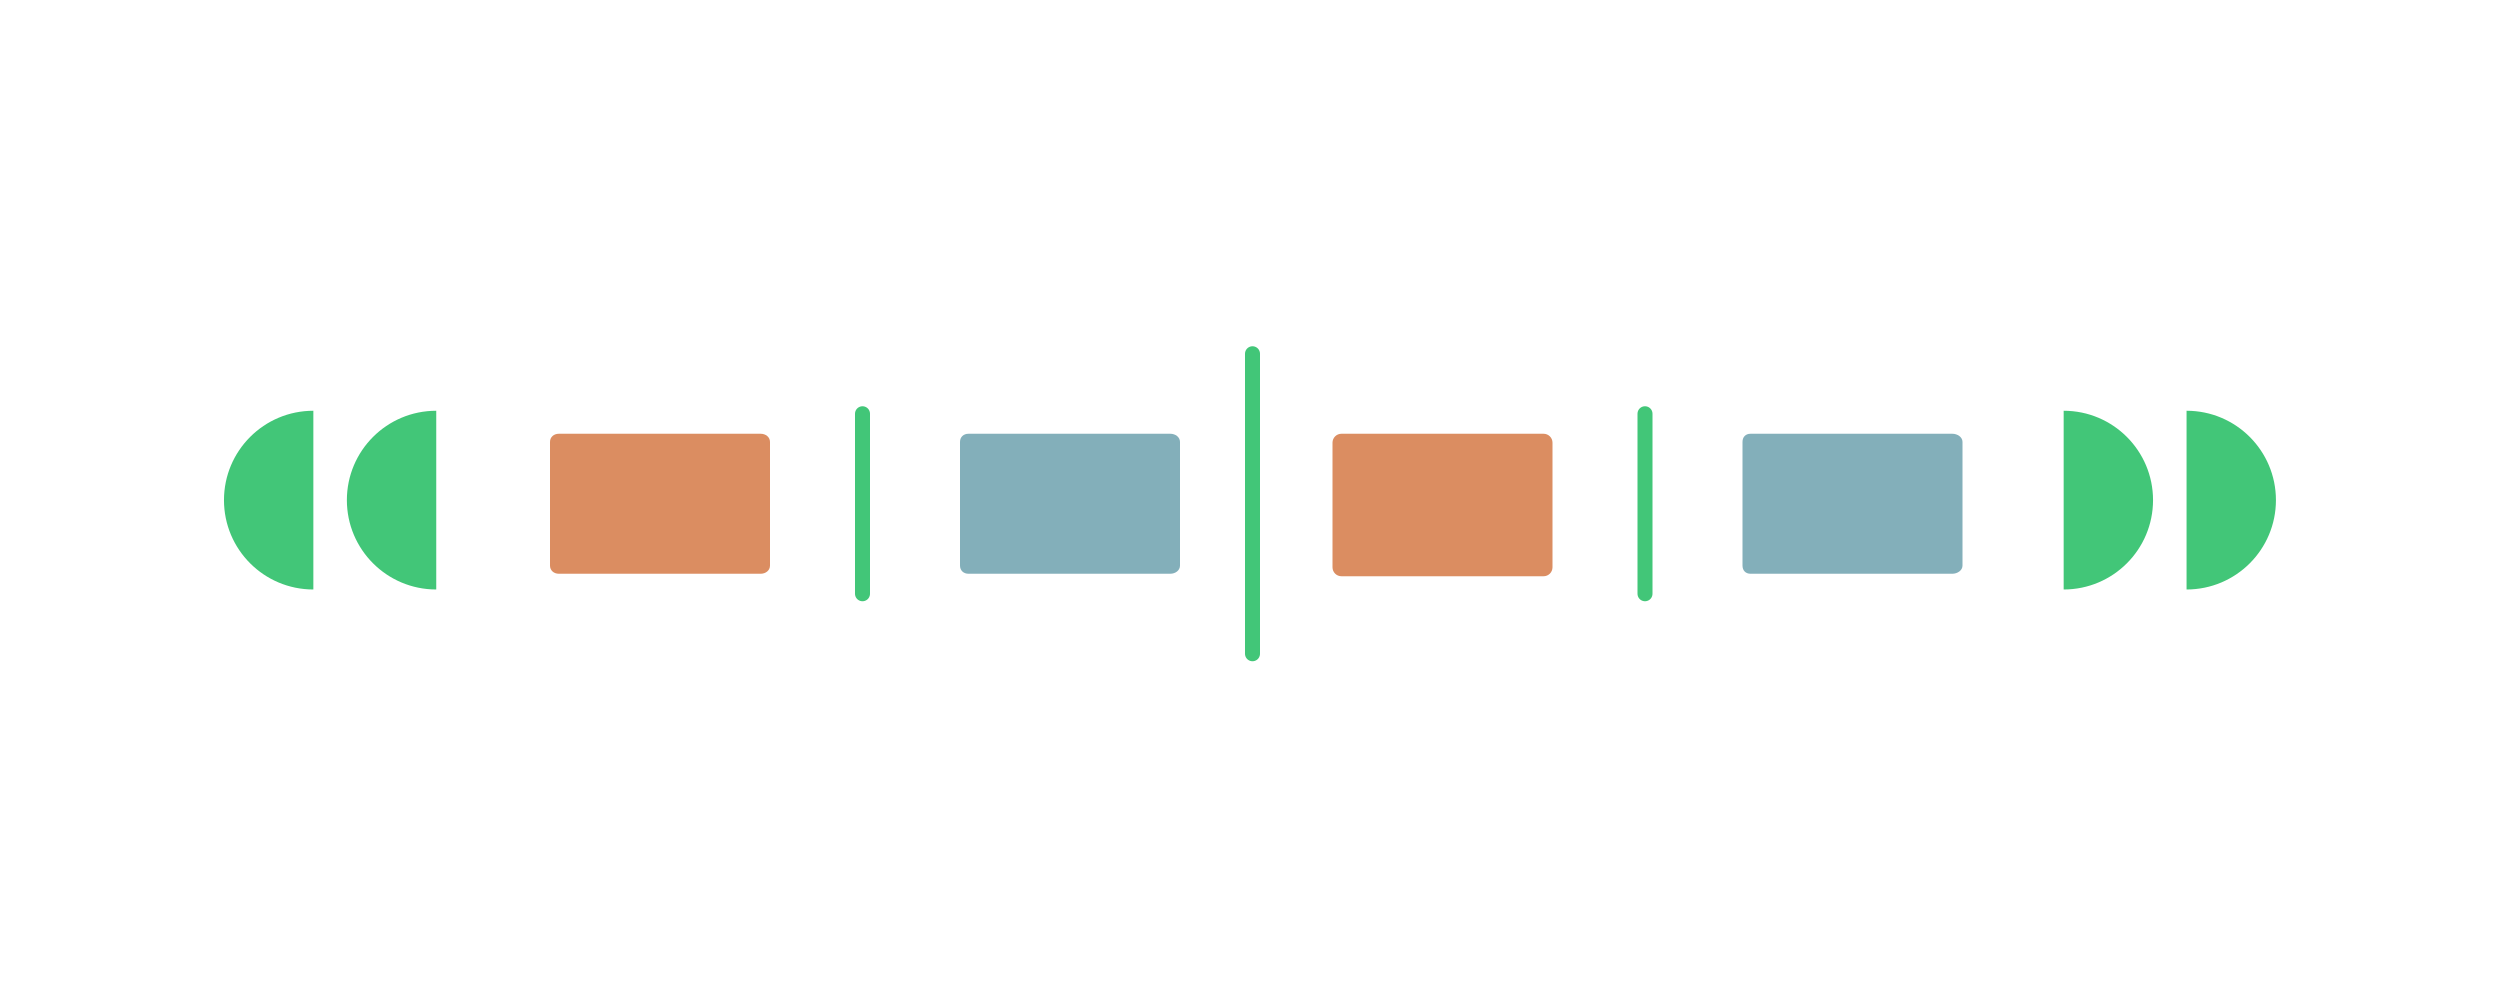
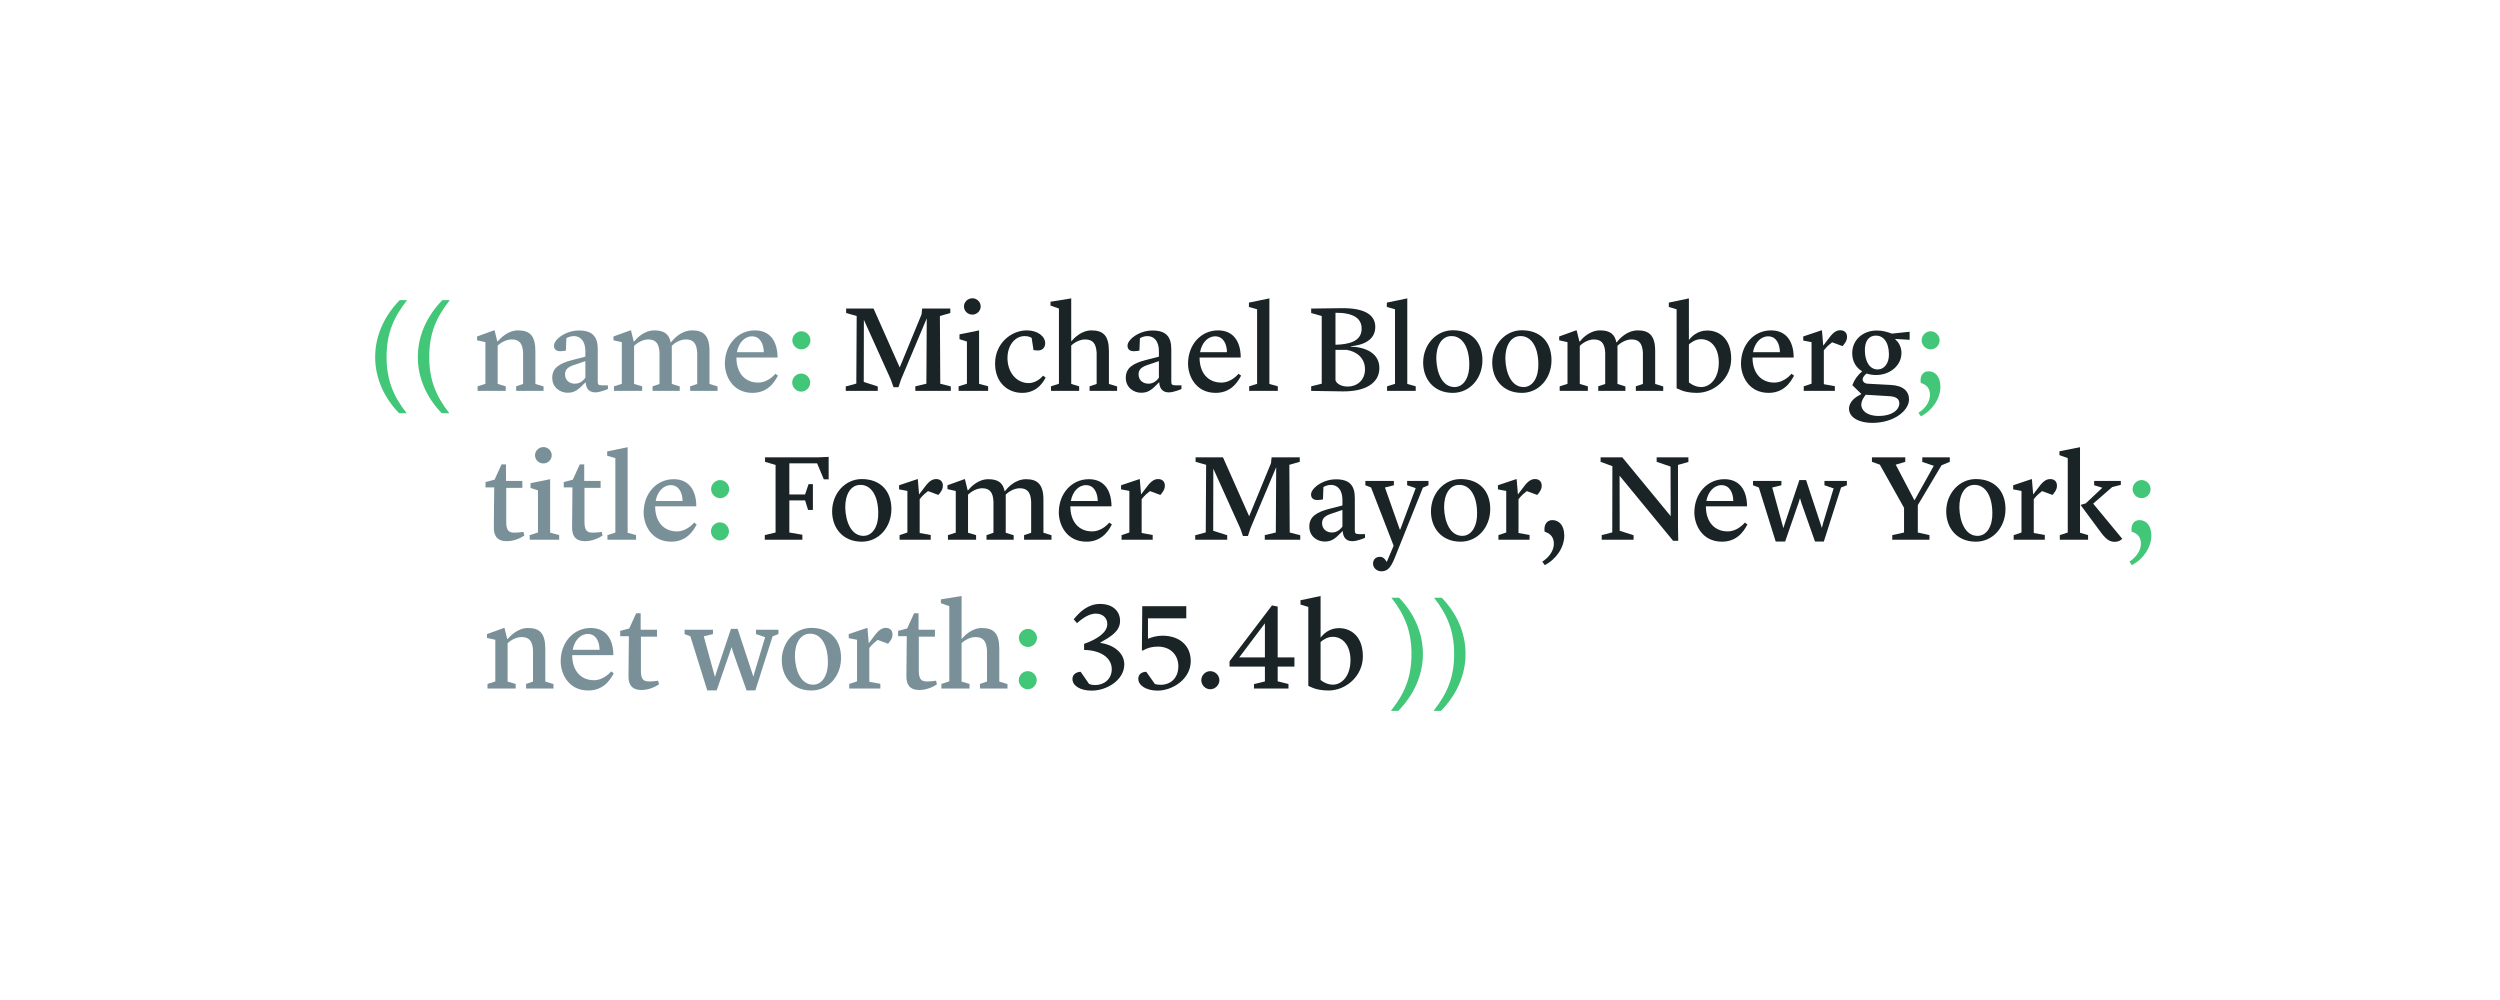
<svg xmlns="http://www.w3.org/2000/svg" version="1.1" id="Layer_1" x="0px" y="0px" width="1000px" height="400px" viewBox="0 0 1000 400" enable-background="new 0 0 1000 400" xml:space="preserve">
-   <path fill="#42C678" d="M125.341,235.799c-19.745,0-35.75-16.006-35.75-35.749s16.005-35.75,35.75-35.75" />
-   <path fill="#42C678" d="M174.499,235.799c-19.745,0-35.75-16.006-35.75-35.749s16.004-35.75,35.75-35.75" />
-   <path fill="#42C678" d="M874.623,164.3c19.745,0,35.75,16.007,35.75,35.75s-16.005,35.749-35.75,35.749" />
-   <path fill="#42C678" d="M825.466,164.3c19.744,0,35.749,16.007,35.749,35.75s-16.005,35.749-35.749,35.749" />
-   <path fill="#DB8D61" d="M308,226.228c0,1.976-1.753,3.272-3.727,3.272h-80.739c-1.974,0-3.534-1.297-3.534-3.272v-49.455  c0-1.976,1.56-3.272,3.534-3.272h80.739c1.974,0,3.727,1.297,3.727,3.272V226.228z" />
-   <path fill="#83AFBA" d="M472,226.228c0,1.976-1.894,3.272-3.868,3.272h-80.739c-1.974,0-3.393-1.297-3.393-3.272v-49.455  c0-1.976,1.418-3.272,3.393-3.272h80.739c1.974,0,3.868,1.297,3.868,3.272V226.228z" />
-   <line fill="none" stroke="#42C678" stroke-width="6" stroke-linecap="round" stroke-miterlimit="10" x1="345" y1="165.5" x2="345" y2="237.5" />
-   <path fill="#DB8D61" d="M621,226.925c0,1.975-1.601,3.575-3.574,3.575h-80.852c-1.974,0-3.574-1.601-3.574-3.575v-49.85  c0-1.975,1.601-3.575,3.574-3.575h80.852c1.974,0,3.574,1.601,3.574,3.575V226.925z" />
-   <path fill="#83AFBA" d="M785,226.228c0,1.976-2.073,3.272-4.047,3.272h-80.739c-1.975,0-3.214-1.297-3.214-3.272v-49.455  c0-1.976,1.239-3.272,3.214-3.272h80.739c1.974,0,4.047,1.297,4.047,3.272V226.228z" />
-   <line fill="none" stroke="#42C678" stroke-width="6" stroke-linecap="round" stroke-miterlimit="10" x1="658" y1="165.5" x2="658" y2="237.5" />
-   <line fill="none" stroke="#42C678" stroke-width="6" stroke-linecap="round" stroke-miterlimit="10" x1="501" y1="141.5" x2="501" y2="261.5" />
+   <g>
+     <path fill="#42C678" d="M159.638,165.288c-5.854-6.052-9.573-13.791-9.573-22.472c0-8.879,3.918-16.716,9.821-22.768h2.977   c-5.457,6.895-8.234,13.294-8.234,22.768c0,9.028,2.628,15.576,8.036,22.472H159.638z" />
+     <path fill="#42C678" d="M176.702,165.288c-5.854-6.052-9.574-13.791-9.574-22.472c0-8.879,3.918-16.716,9.822-22.768h2.976   c-5.457,6.895-8.234,13.294-8.234,22.768c0,9.028,2.628,15.576,8.036,22.472H176.702z" />
+     <path fill="#799099" d="M191.036,154.523l3.125-0.993v-16.667l-3.323-0.745v-1.538l6.746-2.43h0.248l1.091,4.464h0.099   c0.992-1.141,4.068-4.464,8.135-4.464c4.762,0,6.994,2.083,6.994,8.333v13.095l3.274,0.992v1.786h-10.962v-1.835l2.777-0.943   v-12.401c-0.149-3.472-1.289-5.406-4.563-5.406c-2.729,0-5.11,1.934-5.605,2.48v15.327l3.224,0.943v1.835h-11.26V154.523z" />
+     <path fill="#799099" d="M220.897,151.101c0-3.969,2.927-5.754,7.987-7.094l5.258-1.339v-2.43c-0.049-3.72-1.885-5.804-4.613-5.804   c-1.339,0-2.58,0.596-2.976,0.844l-0.199,4.96c-0.099,0.049-1.339,0.248-2.232,0.248c-1.637,0-2.529-0.793-2.529-2.232   c0-2.431,4.613-6.052,9.97-6.052c5.358,0,7.54,2.381,7.54,7.491v12.996c0,1.091,0.297,1.438,1.736,1.438h2.331v1.488   c0,0-3.025,1.339-5.06,1.339c-2.678,0-3.72-1.786-3.819-3.968h-0.149c-2.58,2.529-3.87,4.117-7.094,4.117   C224.171,157.102,220.897,155.118,220.897,151.101z M234.142,151.101v-6.647l-4.266,1.438c-2.48,0.794-3.869,1.787-3.869,3.82   c0,2.48,1.885,3.77,3.968,3.77C232.158,153.481,233.546,151.943,234.142,151.101z" />
+     <path fill="#799099" d="M276.057,154.523l2.828-0.943V141.13c-0.198-3.373-1.24-5.357-4.514-5.357c-2.58,0-4.812,1.686-5.654,2.53   v15.278l3.175,0.992v1.786h-10.863v-1.835l2.777-0.943V141.13c-0.148-3.373-1.239-5.357-4.513-5.357   c-2.778,0-5.209,2.083-5.655,2.58v15.228l3.225,0.943v1.835H245.6v-1.835l3.125-0.993v-16.667l-3.323-0.745v-1.538l6.746-2.43   h0.248l1.092,4.464h0.148c0.993-1.24,3.919-4.464,8.135-4.464c4.117,0,5.903,1.687,6.498,4.812h0.099   c0.844-1.091,3.919-4.812,8.483-4.812c4.315,0,6.944,1.835,6.944,8.185v13.244l3.225,0.992v1.786h-10.963V154.523z" />
+     <path fill="#799099" d="M289.945,145.495c0-7.689,5.208-13.343,12.005-13.343c5.853,0,9.027,4.067,9.077,10.863h-16.468   c0,6.35,3.571,10.02,8.681,10.02c4.167,0,6.896-3.522,6.896-3.522l1.041,0.744c-0.396,0.446-2.827,6.895-10.119,6.895   C292.773,157.152,289.945,150.059,289.945,145.495z M294.757,140.882h10.765c-0.05-3.323-1.488-6.35-4.712-6.35   C297.783,134.532,295.402,137.211,294.757,140.882z" />
+     <path fill="#42C678" d="M316.88,153.035c0-1.984,1.637-3.621,3.571-3.621c1.985,0,3.622,1.637,3.622,3.621   c0,1.934-1.637,3.621-3.622,3.621C318.517,156.656,316.88,154.969,316.88,153.035z M316.929,136.12   c0-1.934,1.687-3.621,3.621-3.621c1.985,0,3.622,1.687,3.622,3.621c0,1.984-1.637,3.622-3.622,3.622   C318.616,139.741,316.929,138.104,316.929,136.12z" />
+     <path fill="#1A2326" d="M338.308,154.573l4.217-1.141l0.148-27.034l-4.216-1.19v-1.786h10.962l10.467,23.562l8.73-21.23   l0.249-2.332h11.26v1.786l-4.167,1.19l0.149,27.084l4.216,1.091v1.786h-14.187v-1.835l4.415-1.042l0.149-26.141l-10.269,24.405   l-1.041,3.125h-1.985l-1.091-3.075l-10.764-23.86l-0.05,24.852l5.605,1.786v1.786h-12.798V154.573z" />
+     <path fill="#1A2326" d="M383.448,154.523l3.324-1.042v-16.865l-2.977-0.943v-1.934l7.837-1.587v21.379l3.621,0.993v1.835h-11.806   V154.523z M385.581,122.578c0-1.786,1.538-3.273,3.373-3.273c1.787,0,3.324,1.488,3.324,3.273s-1.538,3.274-3.324,3.274   C387.069,125.852,385.581,124.364,385.581,122.578z" />
+     <path fill="#1A2326" d="M398.031,145.445c0-8.185,6.498-13.293,12.699-13.293c4.266,0,7.341,2.331,7.341,5.159   c0,1.587-0.992,2.877-2.828,2.877c-0.992,0-1.835-0.148-1.835-0.148l-0.745-4.861c-0.099-0.099-1.041-0.745-2.777-0.745   c-4.068,0-6.895,3.919-6.895,8.78c0,5.704,3.571,10.02,8.482,10.02c3.472,0,5.754-2.977,5.754-2.977l1.042,0.794   c-0.446,0.645-2.778,6.101-9.375,6.101C402.991,157.152,398.031,152.936,398.031,145.445z" />
+     <path fill="#1A2326" d="M435.829,154.523l2.827-0.943v-12.401c-0.199-3.472-1.29-5.406-4.613-5.406   c-2.629,0-4.96,1.835-5.556,2.431v15.377l3.175,0.943v1.835h-11.26v-1.835l3.175-1.042v-30.061l-3.373-1.19v-1.537l8.284-1.339   v17.213c0.993-1.191,4.018-4.415,8.085-4.415c4.712,0,6.994,2.083,6.994,8.333v13.095l3.274,0.992v1.786h-11.012V154.523z" />
+     <path fill="#1A2326" d="M450.312,151.101c0-3.969,2.927-5.754,7.987-7.094l5.258-1.339v-2.43c-0.049-3.72-1.885-5.804-4.613-5.804   c-1.339,0-2.58,0.596-2.976,0.844l-0.198,4.96c-0.099,0.049-1.339,0.248-2.233,0.248c-1.637,0-2.529-0.793-2.529-2.232   c0-2.431,4.613-6.052,9.97-6.052c5.358,0,7.54,2.381,7.54,7.491v12.996c0,1.091,0.297,1.438,1.736,1.438h2.331v1.488   c0,0-3.025,1.339-5.059,1.339c-2.678,0-3.72-1.786-3.819-3.968h-0.149c-2.58,2.529-3.869,4.117-7.094,4.117   C453.586,157.102,450.312,155.118,450.312,151.101z M463.557,151.101v-6.647l-4.266,1.438c-2.48,0.794-3.869,1.787-3.869,3.82   c0,2.48,1.885,3.77,3.968,3.77C461.573,153.481,462.961,151.943,463.557,151.101z" />
+     <path fill="#1A2326" d="M475.213,145.495c0-7.689,5.208-13.343,12.004-13.343c5.853,0,9.028,4.067,9.077,10.863h-16.468   c0,6.35,3.571,10.02,8.681,10.02c4.167,0,6.895-3.522,6.895-3.522l1.042,0.744c-0.397,0.446-2.827,6.895-10.119,6.895   C478.041,157.152,475.213,150.059,475.213,145.495z M480.025,140.882h10.764c-0.049-3.323-1.488-6.35-4.712-6.35   C483.051,134.532,480.67,137.211,480.025,140.882z" />
+     <path fill="#1A2326" d="M499.667,154.523l3.174-0.993v-29.812l-3.273-0.942v-1.736l8.185-1.687v34.227l3.374,0.943v1.835h-11.459   V154.523z" />
+     <path fill="#1A2326" d="M524.47,154.523l4.217-1.042v-27.084l-4.217-1.19v-1.786l12.203-0.148c8.828-0.099,13.441,2.48,13.441,7.49   c0,5.208-4.713,7.292-9.821,7.738v0.149c6.052,0.198,11.458,2.679,11.458,8.581c0,6.002-5.604,9.425-14.682,9.326l-12.6-0.198   V154.523z M534.192,137.905c4.91-0.148,10.466-1.091,10.466-6.448c0-4.315-3.621-6.399-10.466-6.35V137.905z M534.192,139.94   v12.202c0.544,1.438,2.381,2.48,4.959,2.48c3.424,0,6.846-2.332,6.846-6.895c0-4.415-3.125-7.044-7.291-7.788H534.192z" />
+     <path fill="#1A2326" d="M554.826,154.523l3.175-0.993v-29.812l-3.273-0.942v-1.736l8.185-1.687v34.227l3.374,0.943v1.835h-11.46   V154.523z" />
+     <path fill="#1A2326" d="M569.263,145.049c0-7.193,5.208-12.947,11.855-12.947c7.241,0,11.854,4.514,11.854,12.004   c0,7.292-5.061,13.046-11.854,13.046C573.379,157.152,569.263,151.497,569.263,145.049z M581.862,154.821   c3.77-0.05,6.001-4.118,5.852-9.326c-0.099-7.043-3.024-11.161-7.241-11.062c-3.869,0.05-6.052,4.019-5.953,9.177   C574.669,149.116,576.901,154.87,581.862,154.821z" />
+     <path fill="#1A2326" d="M596.891,145.049c0-7.193,5.208-12.947,11.854-12.947c7.242,0,11.855,4.514,11.855,12.004   c0,7.292-5.061,13.046-11.855,13.046C601.007,157.152,596.891,151.497,596.891,145.049z M609.49,154.821   c3.77-0.05,6.001-4.118,5.852-9.326c-0.099-7.043-3.025-11.161-7.241-11.062c-3.869,0.05-6.052,4.019-5.953,9.177   C602.297,149.116,604.529,154.87,609.49,154.821z" />
+     <path fill="#1A2326" d="M654.332,154.523l2.827-0.943V141.13c-0.198-3.373-1.24-5.357-4.515-5.357c-2.579,0-4.812,1.686-5.655,2.53   v15.278l3.175,0.992v1.786h-10.863v-1.835l2.778-0.943V141.13c-0.148-3.373-1.24-5.357-4.515-5.357   c-2.777,0-5.208,2.083-5.653,2.58v15.228l3.224,0.943v1.835h-11.261v-1.835l3.125-0.993v-16.667l-3.323-0.745v-1.538l6.746-2.43   h0.249l1.091,4.464h0.149c0.991-1.24,3.917-4.464,8.134-4.464c4.118,0,5.902,1.687,6.499,4.812h0.1   c0.842-1.091,3.917-4.812,8.481-4.812c4.316,0,6.944,1.835,6.944,8.185v13.244l3.226,0.992v1.786h-10.963V154.523z" />
+     <path fill="#1A2326" d="M672.486,156.11l-1.836-0.794v-31.598l-3.124-0.942v-1.736l8.035-1.687v16.667   c0.993-1.339,3.373-3.819,7.343-3.819c4.712,0,9.572,3.175,9.572,11.31c0,7.788-6.695,13.641-13.74,13.641   C676.009,157.152,673.776,156.656,672.486,156.11z M675.562,137.757v15.179c0,0,2.084,1.885,4.911,1.885   c3.522,0,7.045-3.373,7.045-9.822c0-5.705-2.928-9.326-7.145-9.326C678.191,135.673,676.405,137.013,675.562,137.757z" />
+     <path fill="#1A2326" d="M696.395,145.495c0-7.689,5.208-13.343,12.004-13.343c5.854,0,9.028,4.067,9.077,10.863h-16.468   c0,6.35,3.571,10.02,8.681,10.02c4.167,0,6.896-3.522,6.896-3.522l1.041,0.744c-0.396,0.446-2.828,6.895-10.118,6.895   C699.222,157.152,696.395,150.059,696.395,145.495z M701.206,140.882h10.765c-0.051-3.323-1.489-6.35-4.713-6.35   C704.232,134.532,701.852,137.211,701.206,140.882z" />
+     <path fill="#1A2326" d="M721.494,154.523l3.124-1.042v-16.617l-3.322-0.646v-1.637l7.242-2.43h0.248l0.496,6.002h0.099l1.389-1.836   c2.184-3.076,3.522-4.216,5.357-4.216c1.736,0,2.729,1.091,2.68,2.728c0,1.587-1.092,2.778-1.787,3.622l-4.166-1.538   c-0.942,0.744-2.084,1.637-3.322,3.224v13.542l4.413,0.794v1.885h-12.45V154.523z" />
+     <path fill="#1A2326" d="M758.151,135.574l-0.05,0.149c1.191,1.042,2.48,2.828,2.48,5.456c0,5.259-4.862,8.83-10.119,8.83   c-1.34,0-2.63-0.198-3.82-0.595c-0.991,0.744-1.586,1.637-1.586,2.381c0,0.794,0.742,1.637,2.033,1.687l9.176,0.496   c5.109,0.249,7.342,2.58,7.342,5.804c0,4.267-5.704,9.375-14.781,9.375c-5.109,0-9.227-2.133-9.227-5.704   c0-1.984,1.537-4.018,3.919-5.258l0.991-0.545v-0.099l-3.571-3.472c0.893-2.381,2.034-3.87,3.918-5.556   c-2.331-1.389-3.968-3.819-3.968-7.243c0-5.406,4.366-9.077,9.821-9.077c2.333,0,4.019,0.545,6.052,1.241l7.094-0.745v3.224   L758.151,135.574z M746.295,157.896c-0.644,0.793-1.785,2.381-1.785,4.019c0,1.983,1.935,4.464,6.896,4.464   c5.902,0,8.333-2.777,8.333-5.011c0-1.637-1.091-2.679-3.72-2.877L746.295,157.896z M755.572,141.577   c-0.1-5.06-2.431-7.391-5.308-7.342c-2.828,0.05-4.415,2.332-4.315,6.102c0.099,4.663,2.133,7.49,5.208,7.441   C753.736,147.728,755.671,145.297,755.572,141.577z" />
+     <path fill="#42C678" d="M771.991,157.996c0-2.481-1.191-4.118-3.67-4.812c-0.398-2.132,0.396-4.663,3.124-4.663   c2.381,0,4.712,1.835,4.712,6.201c0,4.663-3.124,9.375-7.787,11.806c0,0-0.893-1.239-0.992-1.389   C770.652,163.006,771.991,160.227,771.991,157.996z M768.667,136.12c0-1.934,1.638-3.621,3.622-3.621   c1.935,0,3.571,1.687,3.571,3.621c0,1.984-1.637,3.622-3.571,3.622C770.305,139.741,768.667,138.104,768.667,136.12z" />
+     <path fill="#799099" d="M197.532,210.872l0.149-15.922h-3.473v-2.134l3.622-0.941l2.778-6.103h1.786v6.598h6.548v2.778h-6.449   v13.74c0,3.869,1.538,4.167,3.423,4.167c1.538,0,3.472-0.298,3.472-0.298l0.347,1.438c0,0-3.075,2.281-6.994,2.281   C198.673,216.478,197.483,214.098,197.532,210.872z" />
+     <path fill="#799099" d="M211.867,214.047l3.323-1.042v-16.864l-2.976-0.943v-1.935l7.837-1.586v21.379l3.621,0.991v1.836h-11.805   V214.047z M213.999,182.103c0-1.785,1.538-3.274,3.373-3.274c1.787,0,3.324,1.489,3.324,3.274c0,1.786-1.538,3.273-3.324,3.273   C215.487,185.376,213.999,183.889,213.999,182.103z" />
+     <path fill="#799099" d="M228.832,210.872l0.148-15.922h-3.473v-2.134l3.622-0.941l2.777-6.103h1.786v6.598h6.548v2.778h-6.449   v13.74c0,3.869,1.538,4.167,3.423,4.167c1.538,0,3.472-0.298,3.472-0.298l0.347,1.438c0,0-3.076,2.281-6.994,2.281   C229.972,216.478,228.782,214.098,228.832,210.872z" />
+     <path fill="#799099" d="M242.967,214.047l3.174-0.991v-29.812l-3.273-0.942v-1.736l8.185-1.686v34.226l3.373,0.942v1.836h-11.458   V214.047z" />
+     <path fill="#799099" d="M257.452,205.019c0-7.688,5.208-13.342,12.004-13.342c5.853,0,9.028,4.066,9.077,10.863h-16.468   c0,6.349,3.571,10.02,8.681,10.02c4.167,0,6.895-3.522,6.895-3.522l1.042,0.744c-0.396,0.446-2.827,6.895-10.119,6.895   C260.28,216.676,257.452,209.583,257.452,205.019z M262.264,200.405h10.764c-0.049-3.322-1.488-6.349-4.712-6.349   C265.29,194.057,262.909,196.735,262.264,200.405z" />
+     <path fill="#42C678" d="M284.387,212.56c0-1.984,1.637-3.621,3.571-3.621c1.984,0,3.622,1.637,3.622,3.621   c0,1.935-1.637,3.62-3.622,3.62C286.023,216.18,284.387,214.494,284.387,212.56z M284.436,195.645c0-1.935,1.687-3.622,3.621-3.622   c1.985,0,3.622,1.688,3.622,3.622c0,1.983-1.637,3.621-3.622,3.621C286.123,199.266,284.436,197.628,284.436,195.645z" />
+     <path fill="#1A2326" d="M315.736,200.158v12.847l5.208,0.895v1.983h-15.031v-1.836l4.316-1.042v-27.034l-4.217-1.24v-1.785h20.983   l4.464-0.198v8.979h-1.935l-2.678-6.398h-11.111v12.45h6.3l1.388-4.117h1.737v10.316h-1.935l-1.19-3.818H315.736z" />
+     <path fill="#1A2326" d="M332.849,204.573c0-7.192,5.208-12.947,11.856-12.947c7.242,0,11.855,4.515,11.855,12.005   c0,7.292-5.06,13.045-11.855,13.045C336.966,216.676,332.849,211.021,332.849,204.573z M345.448,214.345   c3.77-0.049,6.002-4.117,5.854-9.326c-0.099-7.043-3.026-11.16-7.243-11.062c-3.869,0.051-6.052,4.019-5.953,9.178   C338.255,208.641,340.488,214.395,345.448,214.345z" />
+     <path fill="#1A2326" d="M359.833,214.047l3.125-1.042v-16.616l-3.324-0.646v-1.637l7.242-2.43h0.249l0.496,6.001h0.099l1.389-1.835   c2.183-3.075,3.522-4.217,5.357-4.217c1.736,0,2.729,1.091,2.679,2.728c0,1.588-1.092,2.778-1.786,3.622l-4.167-1.538   c-0.942,0.744-2.083,1.637-3.323,3.226v13.54l4.415,0.795v1.885h-12.451V214.047z" />
+     <path fill="#1A2326" d="M409.636,214.047l2.828-0.942v-12.45c-0.199-3.373-1.24-5.357-4.514-5.357c-2.58,0-4.812,1.687-5.654,2.53   v15.277l3.174,0.993v1.785h-10.863v-1.836l2.777-0.942v-12.45c-0.149-3.373-1.24-5.357-4.514-5.357   c-2.778,0-5.208,2.084-5.655,2.579v15.229l3.224,0.942v1.836h-11.26v-1.836l3.125-0.991v-16.667l-3.323-0.744v-1.538l6.746-2.43   h0.248l1.091,4.464h0.149c0.992-1.24,3.919-4.464,8.135-4.464c4.117,0,5.903,1.686,6.498,4.812h0.099   c0.844-1.093,3.919-4.812,8.483-4.812c4.315,0,6.944,1.835,6.944,8.185v13.243l3.224,0.993v1.785h-10.962V214.047z" />
+     <path fill="#1A2326" d="M423.524,205.019c0-7.688,5.208-13.342,12.004-13.342c5.853,0,9.027,4.066,9.077,10.863h-16.468   c0,6.349,3.571,10.02,8.68,10.02c4.167,0,6.896-3.522,6.896-3.522l1.041,0.744c-0.396,0.446-2.827,6.895-10.119,6.895   C426.352,216.676,423.524,209.583,423.524,205.019z M428.336,200.405H439.1c-0.05-3.322-1.488-6.349-4.712-6.349   C431.362,194.057,428.981,196.735,428.336,200.405z" />
+     <path fill="#1A2326" d="M448.624,214.047l3.125-1.042v-16.616l-3.324-0.646v-1.637l7.242-2.43h0.249l0.496,6.001h0.099l1.389-1.835   c2.182-3.075,3.521-4.217,5.357-4.217c1.736,0,2.729,1.091,2.679,2.728c0,1.588-1.091,2.778-1.786,3.622l-4.167-1.538   c-0.942,0.744-2.083,1.637-3.323,3.226v13.54l4.415,0.795v1.885h-12.451V214.047z" />
+     <path fill="#1A2326" d="M478.087,214.098l4.217-1.142l0.148-27.034l-4.216-1.191v-1.785h10.962l10.466,23.562l8.731-21.231   l0.248-2.331h11.261v1.785l-4.167,1.191l0.148,27.083l4.217,1.093v1.785h-14.188v-1.836l4.414-1.042l0.149-26.14L500.21,211.27   l-1.042,3.125h-1.984l-1.091-3.075L485.33,187.46l-0.05,24.851l5.605,1.787v1.785h-12.798V214.098z" />
+     <path fill="#1A2326" d="M523.723,210.625c0-3.969,2.927-5.754,7.986-7.094l5.258-1.339v-2.431c-0.05-3.721-1.885-5.805-4.613-5.805   c-1.339,0-2.579,0.597-2.976,0.844l-0.198,4.961c-0.1,0.049-1.34,0.247-2.232,0.247c-1.637,0-2.531-0.793-2.531-2.231   c0-2.431,4.613-6.052,9.972-6.052c5.357,0,7.539,2.381,7.539,7.49v12.996c0,1.091,0.299,1.438,1.737,1.438h2.331v1.487   c0,0-3.026,1.34-5.06,1.34c-2.68,0-3.722-1.785-3.82-3.968h-0.148c-2.579,2.529-3.868,4.117-7.094,4.117   C526.996,216.627,523.723,214.642,523.723,210.625z M536.967,210.625v-6.648l-4.266,1.439c-2.48,0.794-3.87,1.786-3.87,3.819   c0,2.48,1.886,3.77,3.97,3.77C534.982,213.005,536.372,211.468,536.967,210.625z" />
+     <path fill="#1A2326" d="M562.86,194.106v-1.736h8.53v1.736l-2.231,0.943l-10.912,27.232c-1.688,4.314-2.928,6.248-5.655,6.248   c-1.786,0-3.373-1.289-3.373-3.073c0-1.738,1.19-2.729,2.728-2.729c1.291,0,2.084,0.844,2.679,1.984h0.1l2.729-6.399l-9.028-23.313   l-2.282-0.893v-1.736h11.409v1.736l-3.572,0.893l5.952,16.865h0.149l6.2-16.616L562.86,194.106z" />
+     <path fill="#1A2326" d="M572.384,204.573c0-7.192,5.209-12.947,11.855-12.947c7.242,0,11.855,4.515,11.855,12.005   c0,7.292-5.061,13.045-11.855,13.045C576.5,216.676,572.384,211.021,572.384,204.573z M584.983,214.345   c3.77-0.049,6.002-4.117,5.853-9.326c-0.1-7.043-3.025-11.16-7.242-11.062c-3.868,0.051-6.052,4.019-5.952,9.178   C577.791,208.641,580.022,214.395,584.983,214.345z" />
+     <path fill="#1A2326" d="M599.368,214.047l3.124-1.042v-16.616l-3.322-0.646v-1.637l7.242-2.43h0.248l0.496,6.001h0.099l1.389-1.835   c2.183-3.075,3.522-4.217,5.357-4.217c1.736,0,2.728,1.091,2.679,2.728c0,1.588-1.091,2.778-1.786,3.622l-4.166-1.538   c-0.943,0.744-2.084,1.637-3.323,3.226v13.54l4.414,0.795v1.885h-12.45V214.047z" />
+     <path fill="#1A2326" d="M621.542,217.52c0-2.48-1.24-4.118-3.672-4.812c-0.396-2.133,0.397-4.662,3.126-4.662   c2.381,0,4.712,1.835,4.712,6.199c0,4.662-3.126,9.375-7.788,11.807c0,0-0.942-1.24-0.991-1.39   C620.202,222.529,621.542,219.751,621.542,217.52z" />
+     <path fill="#1A2326" d="M669.26,216.329l-21.43-26.042l0.051,22.023l5.555,1.787v1.785h-12.748v-1.836l4.217-1.091l0.049-26.489   l-4.713-1.736v-1.785h8.681l19.347,23.512l-0.05-19.841l-5.556-1.886v-1.785h12.698v1.836l-4.166,1.189v24.406l0.099,5.952H669.26z   " />
+     <path fill="#1A2326" d="M677.741,205.019c0-7.688,5.209-13.342,12.005-13.342c5.854,0,9.028,4.066,9.077,10.863h-16.469   c0,6.349,3.571,10.02,8.681,10.02c4.168,0,6.896-3.522,6.896-3.522l1.042,0.744c-0.396,0.446-2.828,6.895-10.119,6.895   C680.568,216.676,677.741,209.583,677.741,205.019z M682.553,200.405h10.765c-0.05-3.322-1.489-6.349-4.712-6.349   C685.58,194.057,683.198,196.735,682.553,200.405z" />
+     <path fill="#1A2326" d="M728.188,209.484c0.298,0.793,0.496,1.586,0.496,1.586h0.099l0.396-1.586l4.268-14.138l-3.671-1.24v-1.736   h8.978v1.736l-2.33,0.893l-6.896,21.628h-3.522l-5.456-15.477c-0.248-0.745-0.497-1.736-0.497-1.736h-0.1   c0,0-0.297,0.991-0.544,1.736l-5.358,15.477h-3.77l-6.746-21.628l-2.33-0.893v-1.736h11.358v1.736l-3.672,0.893l3.97,14.485   c0.247,0.793,0.445,1.637,0.445,1.637h0.1c0,0,0.248-0.844,0.497-1.637l5.852-17.462h2.68L728.188,209.484z" />
+     <path fill="#1A2326" d="M767.125,202.043v10.962l4.664,1.042v1.836h-14.882v-1.836l4.712-1.042v-9.87l-9.672-17.263l-3.175-1.142   v-1.785h13.343v1.785l-3.818,1.142l7.489,14.286l7.738-13.84l-4.613-1.537v-1.836h11.012v1.785l-3.322,1.39L767.125,202.043z" />
+     <path fill="#1A2326" d="M778.487,204.573c0-7.192,5.208-12.947,11.855-12.947c7.241,0,11.854,4.515,11.854,12.005   c0,7.292-5.061,13.045-11.854,13.045C782.604,216.676,778.487,211.021,778.487,204.573z M791.085,214.345   c3.771-0.049,6.003-4.117,5.854-9.326c-0.099-7.043-3.024-11.16-7.241-11.062c-3.869,0.051-6.052,4.019-5.953,9.178   C783.894,208.641,786.126,214.395,791.085,214.345z" />
+     <path fill="#1A2326" d="M805.47,214.047l3.124-1.042v-16.616l-3.322-0.646v-1.637l7.242-2.43h0.248l0.496,6.001h0.099l1.389-1.835   c2.183-3.075,3.522-4.217,5.357-4.217c1.736,0,2.728,1.091,2.679,2.728c0,1.588-1.09,2.778-1.786,3.622l-4.166-1.538   c-0.942,0.744-2.084,1.637-3.323,3.226v13.54l4.414,0.795v1.885h-12.45V214.047z" />
+     <path fill="#1A2326" d="M827.098,183.243l-3.323-1.189v-1.538l8.233-1.637v34.226l3.226,0.942v1.836h-11.311v-1.836l3.175-1.042   V183.243z M840.541,213.203l-8.234-11.11v-0.149l1.983-0.595l6.647-6.25l-3.274-0.992v-1.736h10.665v1.587l-3.422,0.844   l-7.64,6.646l11.608,14.038c0,0-0.794,1.19-2.928,1.24C844.062,216.774,842.574,215.883,840.541,213.203z" />
+     <path fill="#42C678" d="M856.363,217.52c0-2.48-1.191-4.118-3.67-4.812c-0.398-2.133,0.396-4.662,3.124-4.662   c2.382,0,4.713,1.835,4.713,6.199c0,4.662-3.125,9.375-7.788,11.807c0,0-0.893-1.24-0.992-1.39   C855.024,222.529,856.363,219.751,856.363,217.52z M853.039,195.645c0-1.935,1.638-3.622,3.622-3.622   c1.935,0,3.571,1.688,3.571,3.622c0,1.983-1.637,3.621-3.571,3.621C854.677,199.266,853.039,197.628,853.039,195.645z" />
+     <path fill="#799099" d="M195.002,273.572l3.125-0.991v-16.668l-3.323-0.743v-1.538l6.746-2.432h0.248l1.092,4.466h0.099   c0.992-1.142,4.068-4.466,8.135-4.466c4.762,0,6.995,2.084,6.995,8.334v13.096l3.274,0.991v1.786h-10.963v-1.835l2.777-0.942   v-12.401c-0.148-3.473-1.289-5.406-4.563-5.406c-2.728,0-5.109,1.934-5.605,2.48v15.327l3.224,0.942v1.835h-11.26V273.572z" />
+     <path fill="#799099" d="M224.269,264.544c0-7.688,5.208-13.344,12.004-13.344c5.853,0,9.027,4.068,9.077,10.863h-16.468   c0,6.35,3.571,10.021,8.68,10.021c4.167,0,6.896-3.521,6.896-3.521l1.041,0.744c-0.396,0.446-2.827,6.895-10.119,6.895   C227.096,276.201,224.269,269.108,224.269,264.544z M229.08,259.931h10.764c-0.049-3.322-1.488-6.349-4.712-6.349   C232.106,253.582,229.725,256.261,229.08,259.931z" />
+     <path fill="#799099" d="M251.402,270.397l0.149-15.923h-3.473v-2.133l3.622-0.943l2.777-6.101h1.787v6.598h6.547v2.777h-6.448   v13.74c0,3.87,1.538,4.168,3.422,4.168c1.538,0,3.472-0.298,3.472-0.298l0.347,1.438c0,0-3.076,2.282-6.994,2.282   C252.542,276.003,251.352,273.621,251.402,270.397z" />
+     <path fill="#799099" d="M300.806,269.008c0.297,0.795,0.496,1.588,0.496,1.588h0.099l0.397-1.588l4.266-14.136l-3.67-1.24v-1.736   h8.979v1.736l-2.332,0.893l-6.895,21.628h-3.522l-5.457-15.477c-0.248-0.745-0.496-1.736-0.496-1.736h-0.099   c0,0-0.297,0.991-0.545,1.736l-5.357,15.477h-3.77l-6.746-21.628l-2.332-0.893v-1.736h11.359v1.736l-3.67,0.893l3.968,14.483   c0.249,0.795,0.447,1.637,0.447,1.637h0.1c0,0,0.248-0.842,0.496-1.637l5.854-17.46h2.678L300.806,269.008z" />
+     <path fill="#799099" d="M312.71,264.098c0-7.191,5.208-12.946,11.855-12.946c7.242,0,11.855,4.515,11.855,12.005   c0,7.29-5.06,13.045-11.855,13.045C316.827,276.201,312.71,270.546,312.71,264.098z M325.31,273.87   c3.77-0.049,6.002-4.117,5.854-9.326c-0.099-7.043-3.026-11.16-7.243-11.062c-3.869,0.051-6.052,4.019-5.953,9.176   C318.116,268.166,320.349,273.92,325.31,273.87z" />
+     <path fill="#799099" d="M339.694,273.572l3.125-1.042v-16.617l-3.324-0.645v-1.637l7.242-2.432h0.249l0.496,6.003h0.099   l1.389-1.835c2.182-3.075,3.521-4.217,5.357-4.217c1.736,0,2.729,1.091,2.679,2.728c0,1.588-1.091,2.778-1.786,3.622l-4.167-1.538   c-0.942,0.744-2.083,1.637-3.323,3.224v13.542l4.415,0.794v1.885h-12.451V273.572z" />
+     <path fill="#799099" d="M362.562,270.397l0.149-15.923h-3.473v-2.133l3.622-0.943l2.778-6.101h1.786v6.598h6.548v2.777h-6.449   v13.74c0,3.87,1.538,4.168,3.423,4.168c1.538,0,3.472-0.298,3.472-0.298l0.347,1.438c0,0-3.075,2.282-6.994,2.282   C363.702,276.003,362.512,273.621,362.562,270.397z" />
+     <path fill="#799099" d="M391.976,273.572l2.827-0.942v-12.401c-0.198-3.473-1.29-5.406-4.613-5.406c-2.628,0-4.96,1.835-5.555,2.43   v15.378l3.175,0.942v1.835h-11.26v-1.835l3.175-1.042v-30.06l-3.373-1.191v-1.537l8.284-1.34v17.213   c0.992-1.19,4.018-4.415,8.085-4.415c4.712,0,6.994,2.084,6.994,8.334v13.096l3.274,0.991v1.786h-11.011V273.572z" />
+     <path fill="#42C678" d="M407.501,272.084c0-1.983,1.637-3.621,3.571-3.621c1.985,0,3.622,1.638,3.622,3.621   c0,1.936-1.637,3.621-3.622,3.621C409.138,275.705,407.501,274.02,407.501,272.084z M407.551,255.17   c0-1.935,1.687-3.622,3.621-3.622c1.985,0,3.622,1.688,3.622,3.622c0,1.983-1.637,3.62-3.622,3.62   C409.237,258.79,407.551,257.153,407.551,255.17z" />
+     <path fill="#1A2326" d="M444.704,267.67c0-4.861-4.96-7.64-11.062-7.688v-2.432c5.11-1.835,9.276-4.464,9.276-7.937   c0-2.43-1.786-4.166-4.613-4.166c-2.282,0-4.812,1.389-7.49,3.818l-1.339-1.537c2.678-3.323,5.952-6.151,10.565-6.151   c5.061,0,7.986,2.877,7.986,6.796c0,4.266-4.018,6.449-7.887,8.632v0.148c4.762,0.645,9.574,3.621,9.574,8.631   c0,6.151-6.895,10.467-13.046,10.467c-4.613,0-7.688-1.984-7.688-4.663c0-1.785,1.438-2.778,3.274-2.877l3.374,4.861   c0.496,0.198,1.14,0.447,2.48,0.447C441.678,274.02,444.704,271.588,444.704,267.67z" />
+     <path fill="#1A2326" d="M459.187,247.331v8.185c1.736-0.742,3.72-1.24,5.803-1.24c6.796,0,11.311,3.97,11.311,10.121   c0,7.29-7.342,11.854-13.294,11.854c-4.315,0-7.689-1.984-7.689-4.712c0-1.786,1.29-2.778,3.175-2.828l3.473,4.91   c0.645,0.149,1.389,0.299,2.232,0.299c4.216,0,7.143-2.828,7.143-7.441c0-4.166-2.827-7.837-8.234-7.837   c-2.232,0-4.117,0.496-5.902,1.538h-0.447l0.148-17.709h17.609v4.86H459.187z" />
+     <path fill="#1A2326" d="M480.517,272.084c0-1.983,1.637-3.621,3.571-3.621c1.984,0,3.67,1.638,3.67,3.621   c0,1.936-1.687,3.621-3.67,3.621C482.153,275.705,480.517,274.02,480.517,272.084z" />
+     <path fill="#1A2326" d="M511.072,262.958h6.696v3.67h-6.696v5.902l4.316,1.091v1.786h-13.791v-1.786l4.366-1.04v-5.953h-14.138   v-2.133l16.964-22.321l2.282,0.445V262.958z M505.964,262.958v-13.642l-10.269,13.642H505.964z" />
+     <path fill="#1A2326" d="M525.158,275.159l-1.835-0.794v-31.597l-3.125-0.942v-1.736l8.035-1.688v16.668   c0.993-1.339,3.373-3.819,7.343-3.819c4.712,0,9.572,3.174,9.572,11.309c0,7.788-6.695,13.642-13.74,13.642   C528.681,276.201,526.448,275.705,525.158,275.159z M528.233,256.807v15.178c0,0,2.084,1.886,4.911,1.886   c3.522,0,7.045-3.373,7.045-9.821c0-5.704-2.928-9.326-7.145-9.326C530.863,254.723,529.077,256.062,528.233,256.807z" />
+     <path fill="#42C678" d="M559.633,239.098c5.854,6.051,9.523,13.79,9.523,22.471c0,8.878-3.919,16.717-9.821,22.769h-2.977   c5.457-6.896,8.235-13.294,8.235-22.769c0-9.028-2.63-15.576-8.037-22.471H559.633z" />
+     <path fill="#42C678" d="M576.697,239.098c5.854,6.051,9.523,13.79,9.523,22.471c0,8.878-3.919,16.717-9.821,22.769h-2.977   c5.457-6.896,8.235-13.294,8.235-22.769c0-9.028-2.63-15.576-8.037-22.471H576.697z" />
+   </g>
</svg>
